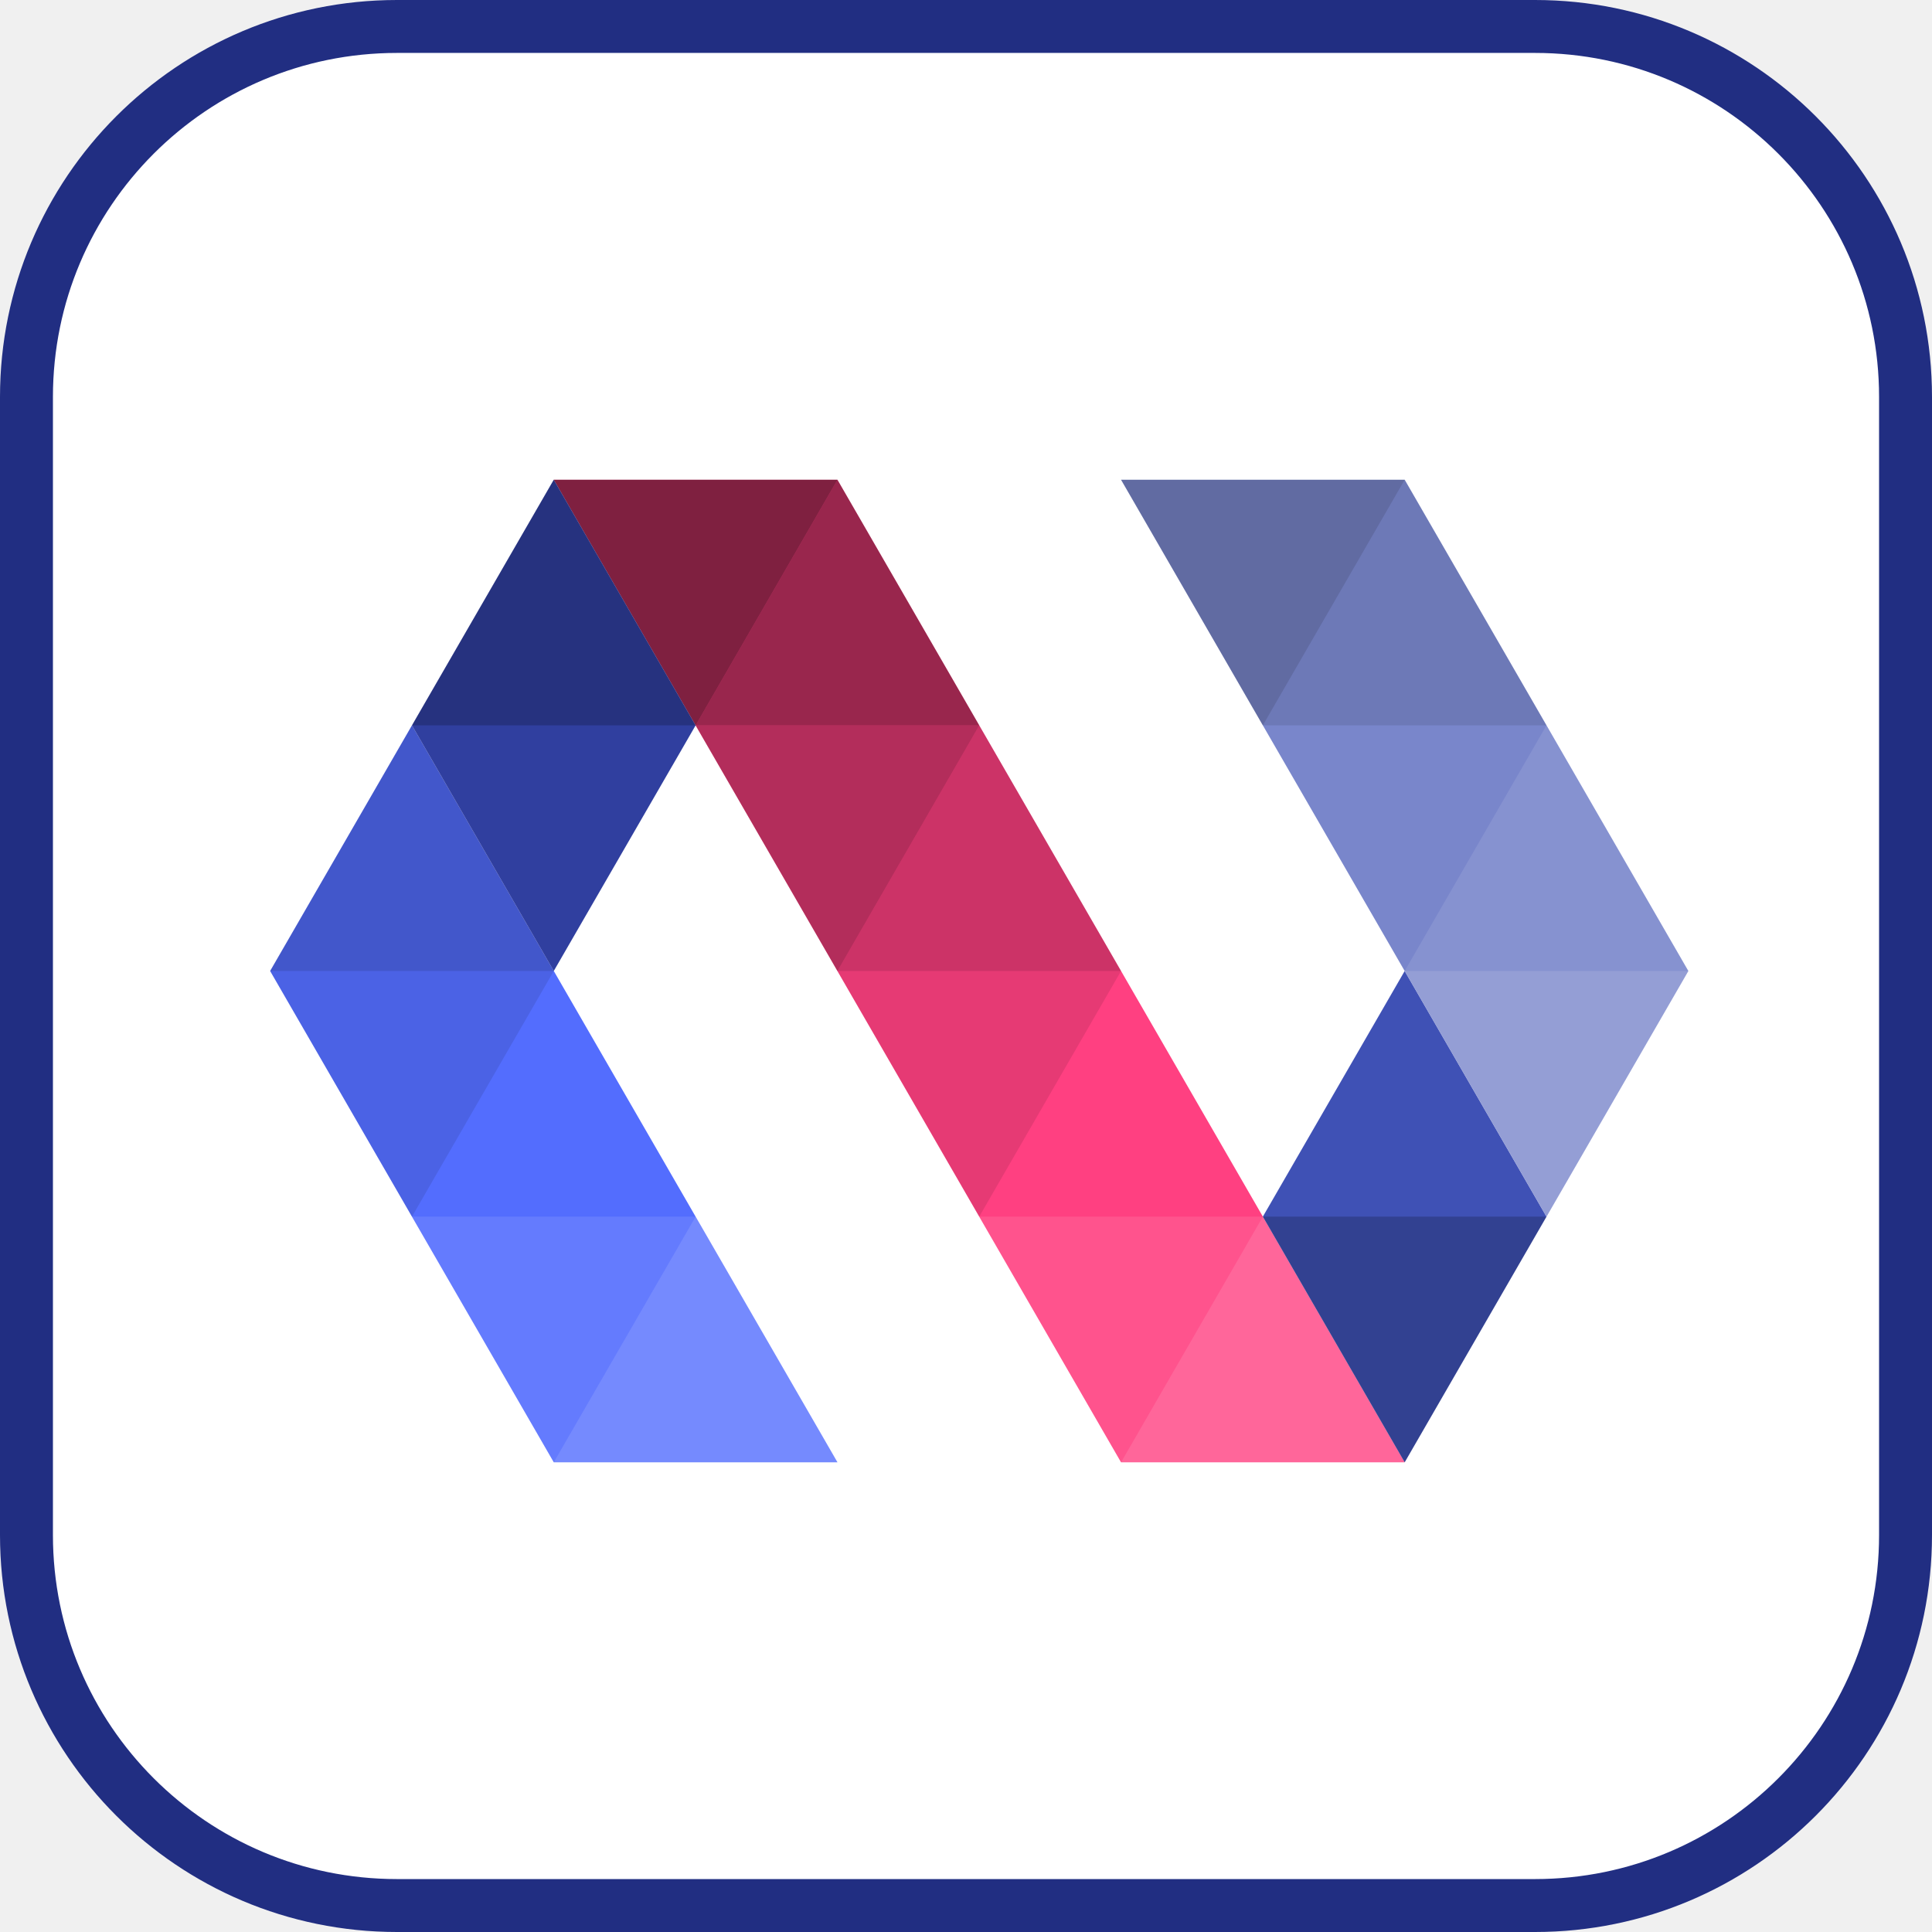
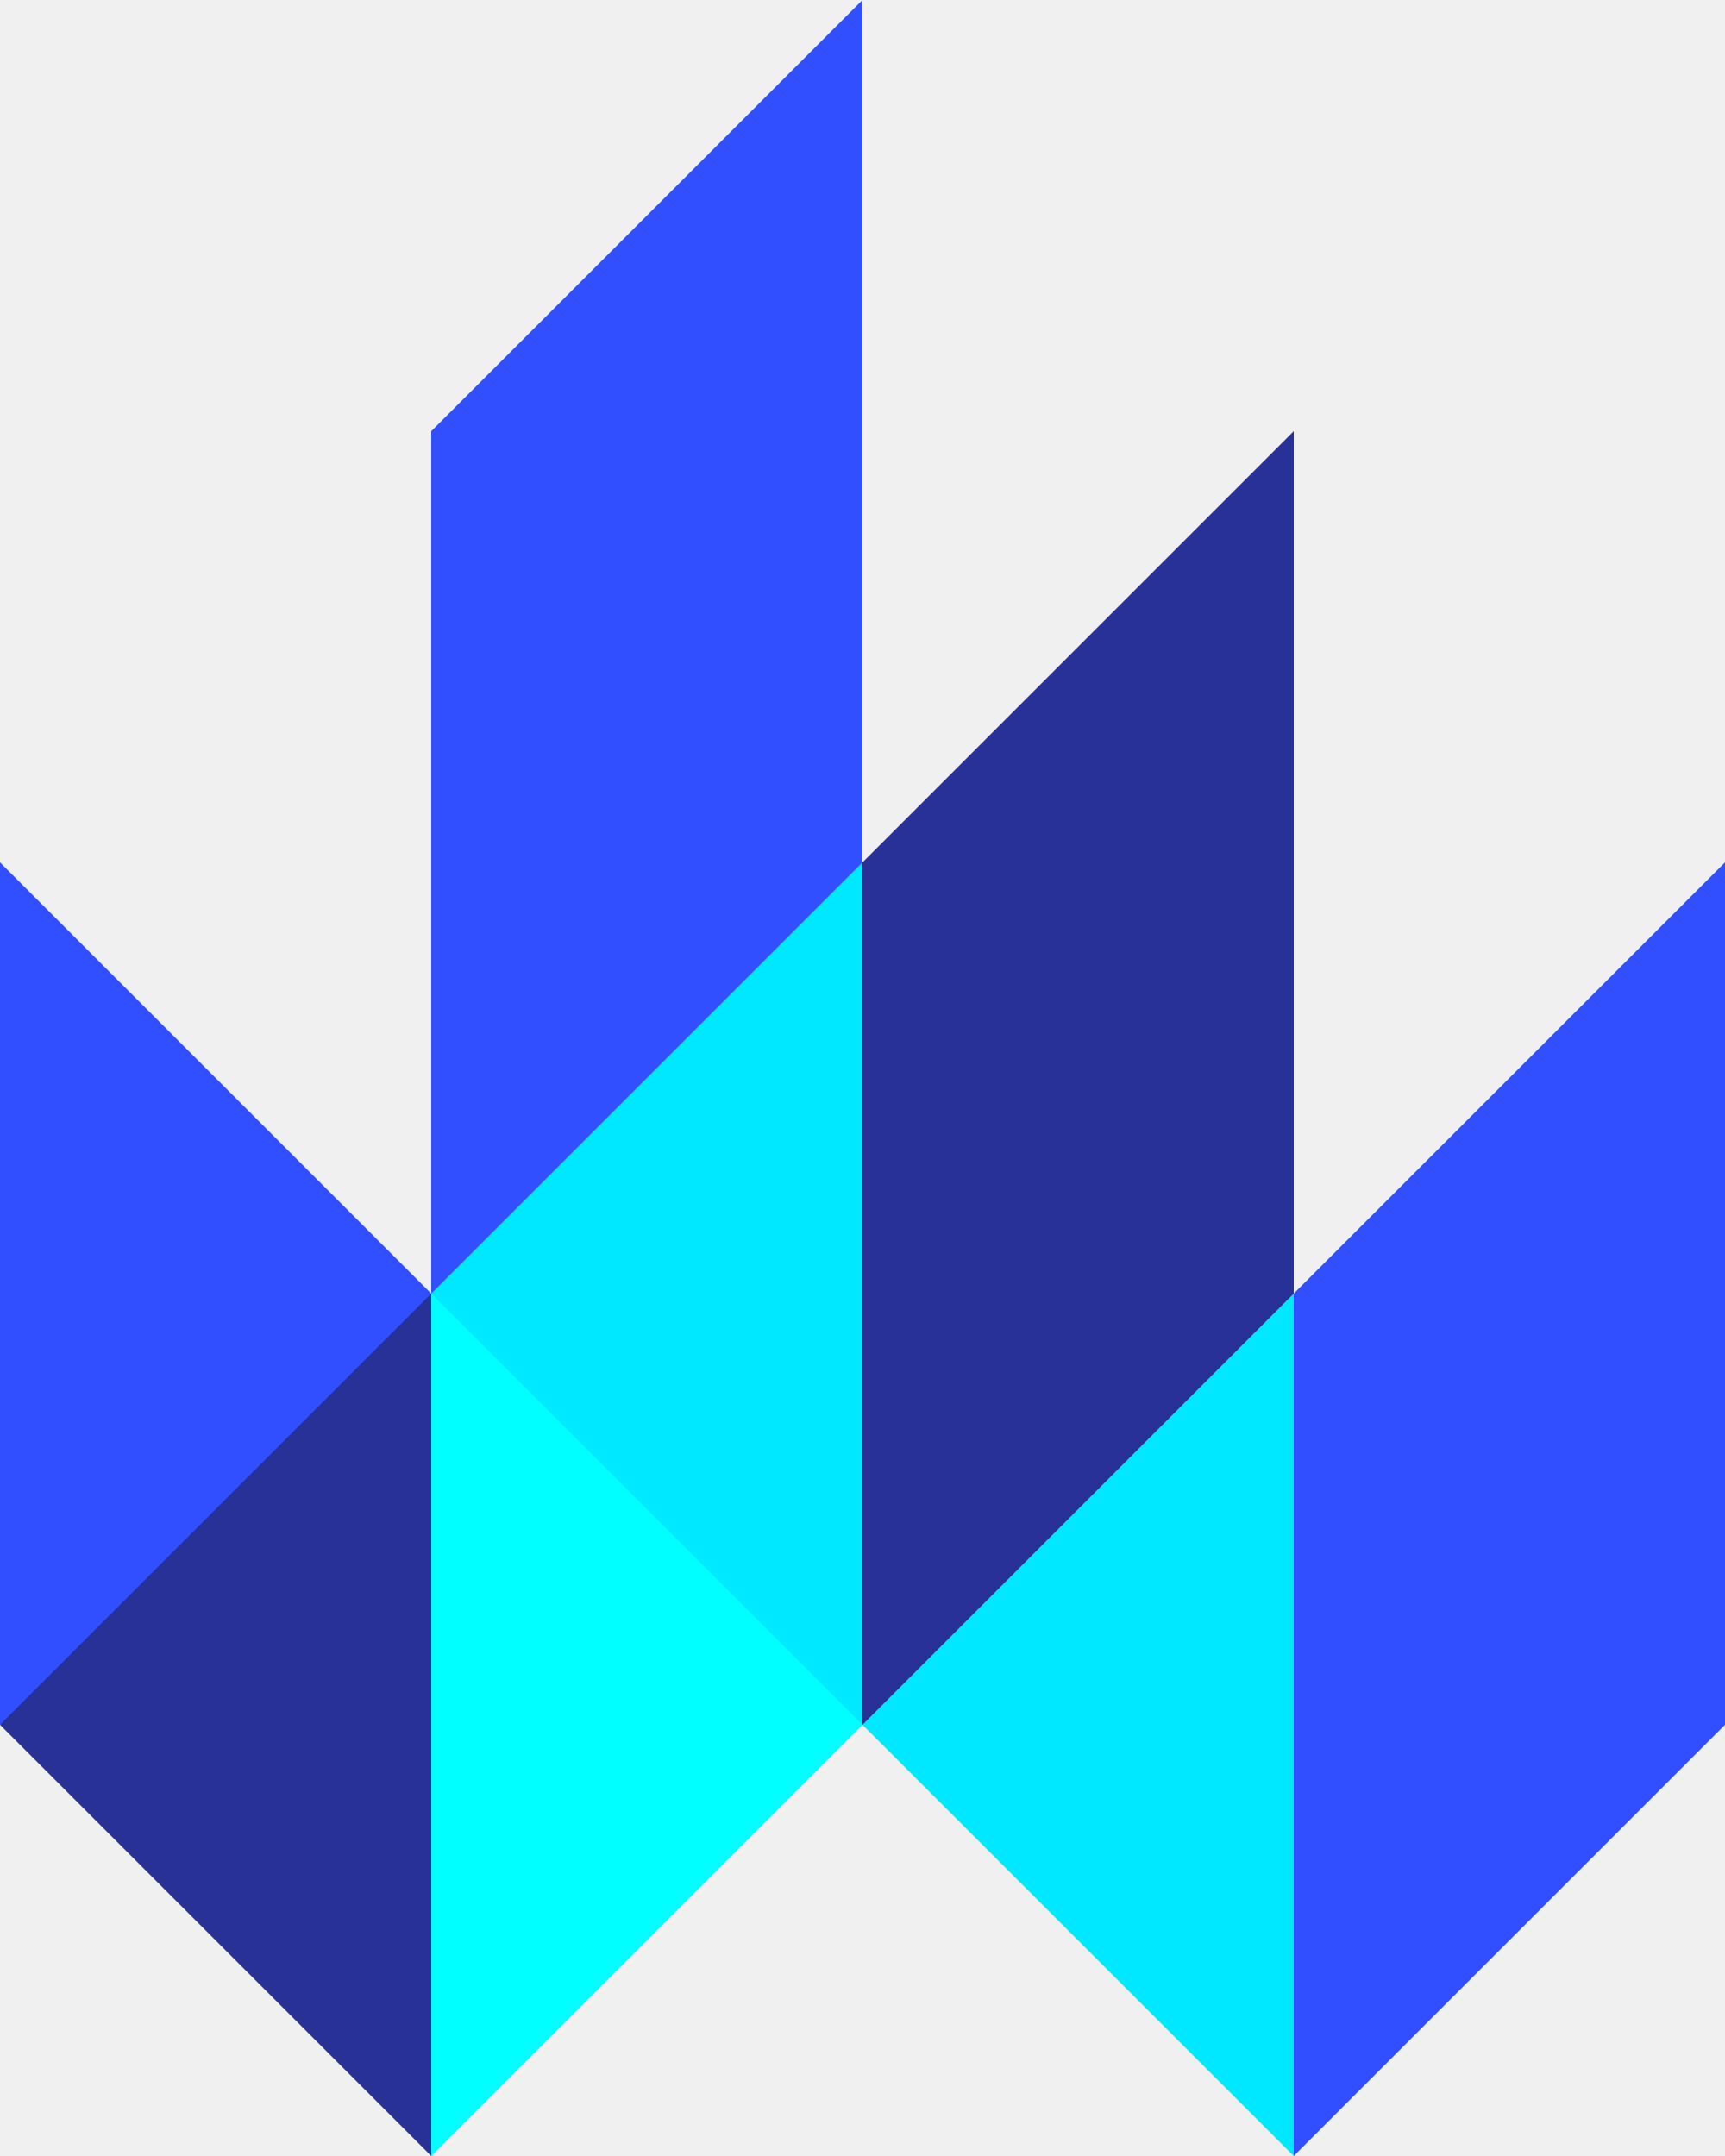
- <svg xmlns="http://www.w3.org/2000/svg" width="800px" height="800px" viewBox="0 0 73 73" version="1.1">
-   <defs>
- 
- </defs>
-   <g id="frameworks-and-libraries/lit-element" stroke="none" stroke-width="1" fill="none" fill-rule="evenodd">
-     <g id="container" transform="translate(2, 2)" fill="#FFFFFF" fill-rule="nonzero" stroke="#212E82" stroke-width="2">
-       <rect id="mask" x="-1" y="-1" width="71" height="71" rx="14">
- 
- </rect>
-     </g>
-     <g id="logo-polymer" transform="translate(10, 18)">
-       <polygon id="Shape" fill="#FF4081" fill-rule="nonzero" points="32.358 37.252 10.924 0.127 21.642 0.127 43.076 37.252">
- 
- </polygon>
-       <polygon id="Shape" fill-opacity="0.2" fill="#FFFFFF" fill-rule="nonzero" points="32.358 37.252 37.716 27.97 43.076 37.252">
- 
- </polygon>
-       <polygon id="Shape" fill-opacity="0.1" fill="#FFFFFF" fill-rule="nonzero" points="27 27.97 32.358 37.252 37.716 27.97">
- 
- </polygon>
-       <polygon id="Shape" fill-opacity="0.1" fill="#000000" fill-rule="nonzero" points="21.642 18.689 27 27.97 32.358 18.689 21.642 18.689">
- 
- </polygon>
-       <polygon id="Shape" fill-opacity="0.2" fill="#000000" fill-rule="nonzero" points="21.642 18.689 27 9.408 32.358 18.689 21.642 18.689">
- 
- </polygon>
-       <polygon id="Shape" fill-opacity="0.3" fill="#000000" fill-rule="nonzero" points="16.284 9.408 21.642 18.689 27 9.408 16.284 9.408">
- 
- </polygon>
-       <polygon id="Shape" fill-opacity="0.4" fill="#000000" fill-rule="nonzero" points="16.284 9.408 21.642 0.127 27 9.408 16.284 9.408">
- 
- </polygon>
-       <polygon id="Shape" fill-opacity="0.5" fill="#000000" fill-rule="nonzero" points="10.924 0.127 16.284 9.408 21.642 0.127 10.925 0.127">
- 
- </polygon>
-       <g id="Group" transform="translate(0, 9.209302)">
-         <polygon id="Shape" fill="#536DFE" fill-rule="nonzero" points="10.924 28.042 0.207 9.48 5.566 0.198 21.642 28.042 10.924 28.042">
- 
- </polygon>
-         <polygon id="Shape" fill-opacity="0.2" fill="#FFFFFF" fill-rule="nonzero" points="10.924 28.042 16.284 18.761 21.642 28.042 10.925 28.042">
- 
- </polygon>
-         <polygon id="Shape" fill-opacity="0.1" fill="#FFFFFF" fill-rule="nonzero" points="5.566 18.761 10.924 28.042 16.284 18.761">
- 
- </polygon>
-         <polygon id="Shape" points="5.566 18.761 10.924 9.48 16.284 18.761">
- 
- </polygon>
-         <polygon id="Shape" fill-opacity="0.1" fill="#000000" fill-rule="nonzero" points="0.207 9.48 5.566 18.761 10.924 9.48 0.207 9.48">
- 
- </polygon>
-         <polygon id="Shape" fill-opacity="0.2" fill="#000000" fill-rule="nonzero" points="0.207 9.48 5.566 0.198 10.924 9.48 0.207 9.48">
- 
- </polygon>
-       </g>
-       <g id="Group" transform="translate(5.44186, 0)" fill-rule="nonzero">
-         <polygon id="Shape" fill="#303F9F" points="5.482 18.689 0.124 9.408 5.482 0.127 10.842 9.408">
- 
- </polygon>
-         <polygon id="Shape" fill-opacity="0.2" fill="#000000" points="10.842 9.408 5.482 0.127 0.124 9.408">
- 
- </polygon>
-       </g>
-       <g id="Group" transform="translate(37.67442, 18.62791)" fill-rule="nonzero">
-         <polygon id="Shape" fill="#3F51B5" points="5.401 18.624 0.042 9.342 5.401 0.061 10.759 9.342 5.401 18.624">
- 
- </polygon>
-         <polygon id="Shape" fill-opacity="0.2" fill="#000000" points="10.76 9.342 5.401 18.624 0.042 9.342">
- 
- </polygon>
-       </g>
-       <g id="Group" transform="translate(32.23256, 0)" fill-rule="nonzero">
-         <polygon id="Shape" fill="#7986CB" points="16.201 27.97 0.126 0.127 10.843 0.127 21.561 18.689 16.202 27.97">
- 
- </polygon>
-         <polygon id="Shape" fill-opacity="0.2" fill="#FFFFFF" points="10.843 18.689 16.201 27.97 21.561 18.689 10.843 18.689">
- 
- </polygon>
-         <polygon id="Shape" fill-opacity="0.1" fill="#FFFFFF" points="10.843 18.689 16.201 9.408 21.561 18.689 10.843 18.689">
- 
- </polygon>
-         <polygon id="Shape" fill-opacity="0.1" fill="#000000" points="5.484 9.408 10.843 0.127 16.201 9.408">
- 
- </polygon>
-         <polygon id="Shape" fill-opacity="0.2" fill="#000000" points="0.126 0.127 5.484 9.408 10.844 0.127">
- 
- </polygon>
-       </g>
-     </g>
-   </g>
+ <svg xmlns="http://www.w3.org/2000/svg" height="2500" width="2000" viewBox="0 0 768 960">
+   <path d="M192 576l96-288 432 432-144 240-192-192h-96" fill="#00e8ff" />
+   <path d="M384 768V384l192-192v384m-480 0h96l96 192-96 192L0 768z" fill="#283198" fill-rule="evenodd" />
+   <path d="M192 576V192L384 0v384m192 576V576l192-192v384M0 768V384l192 192" fill="#324fff" />
+   <path d="M192 960V576l192 192" fill="#0ff" />
</svg>
